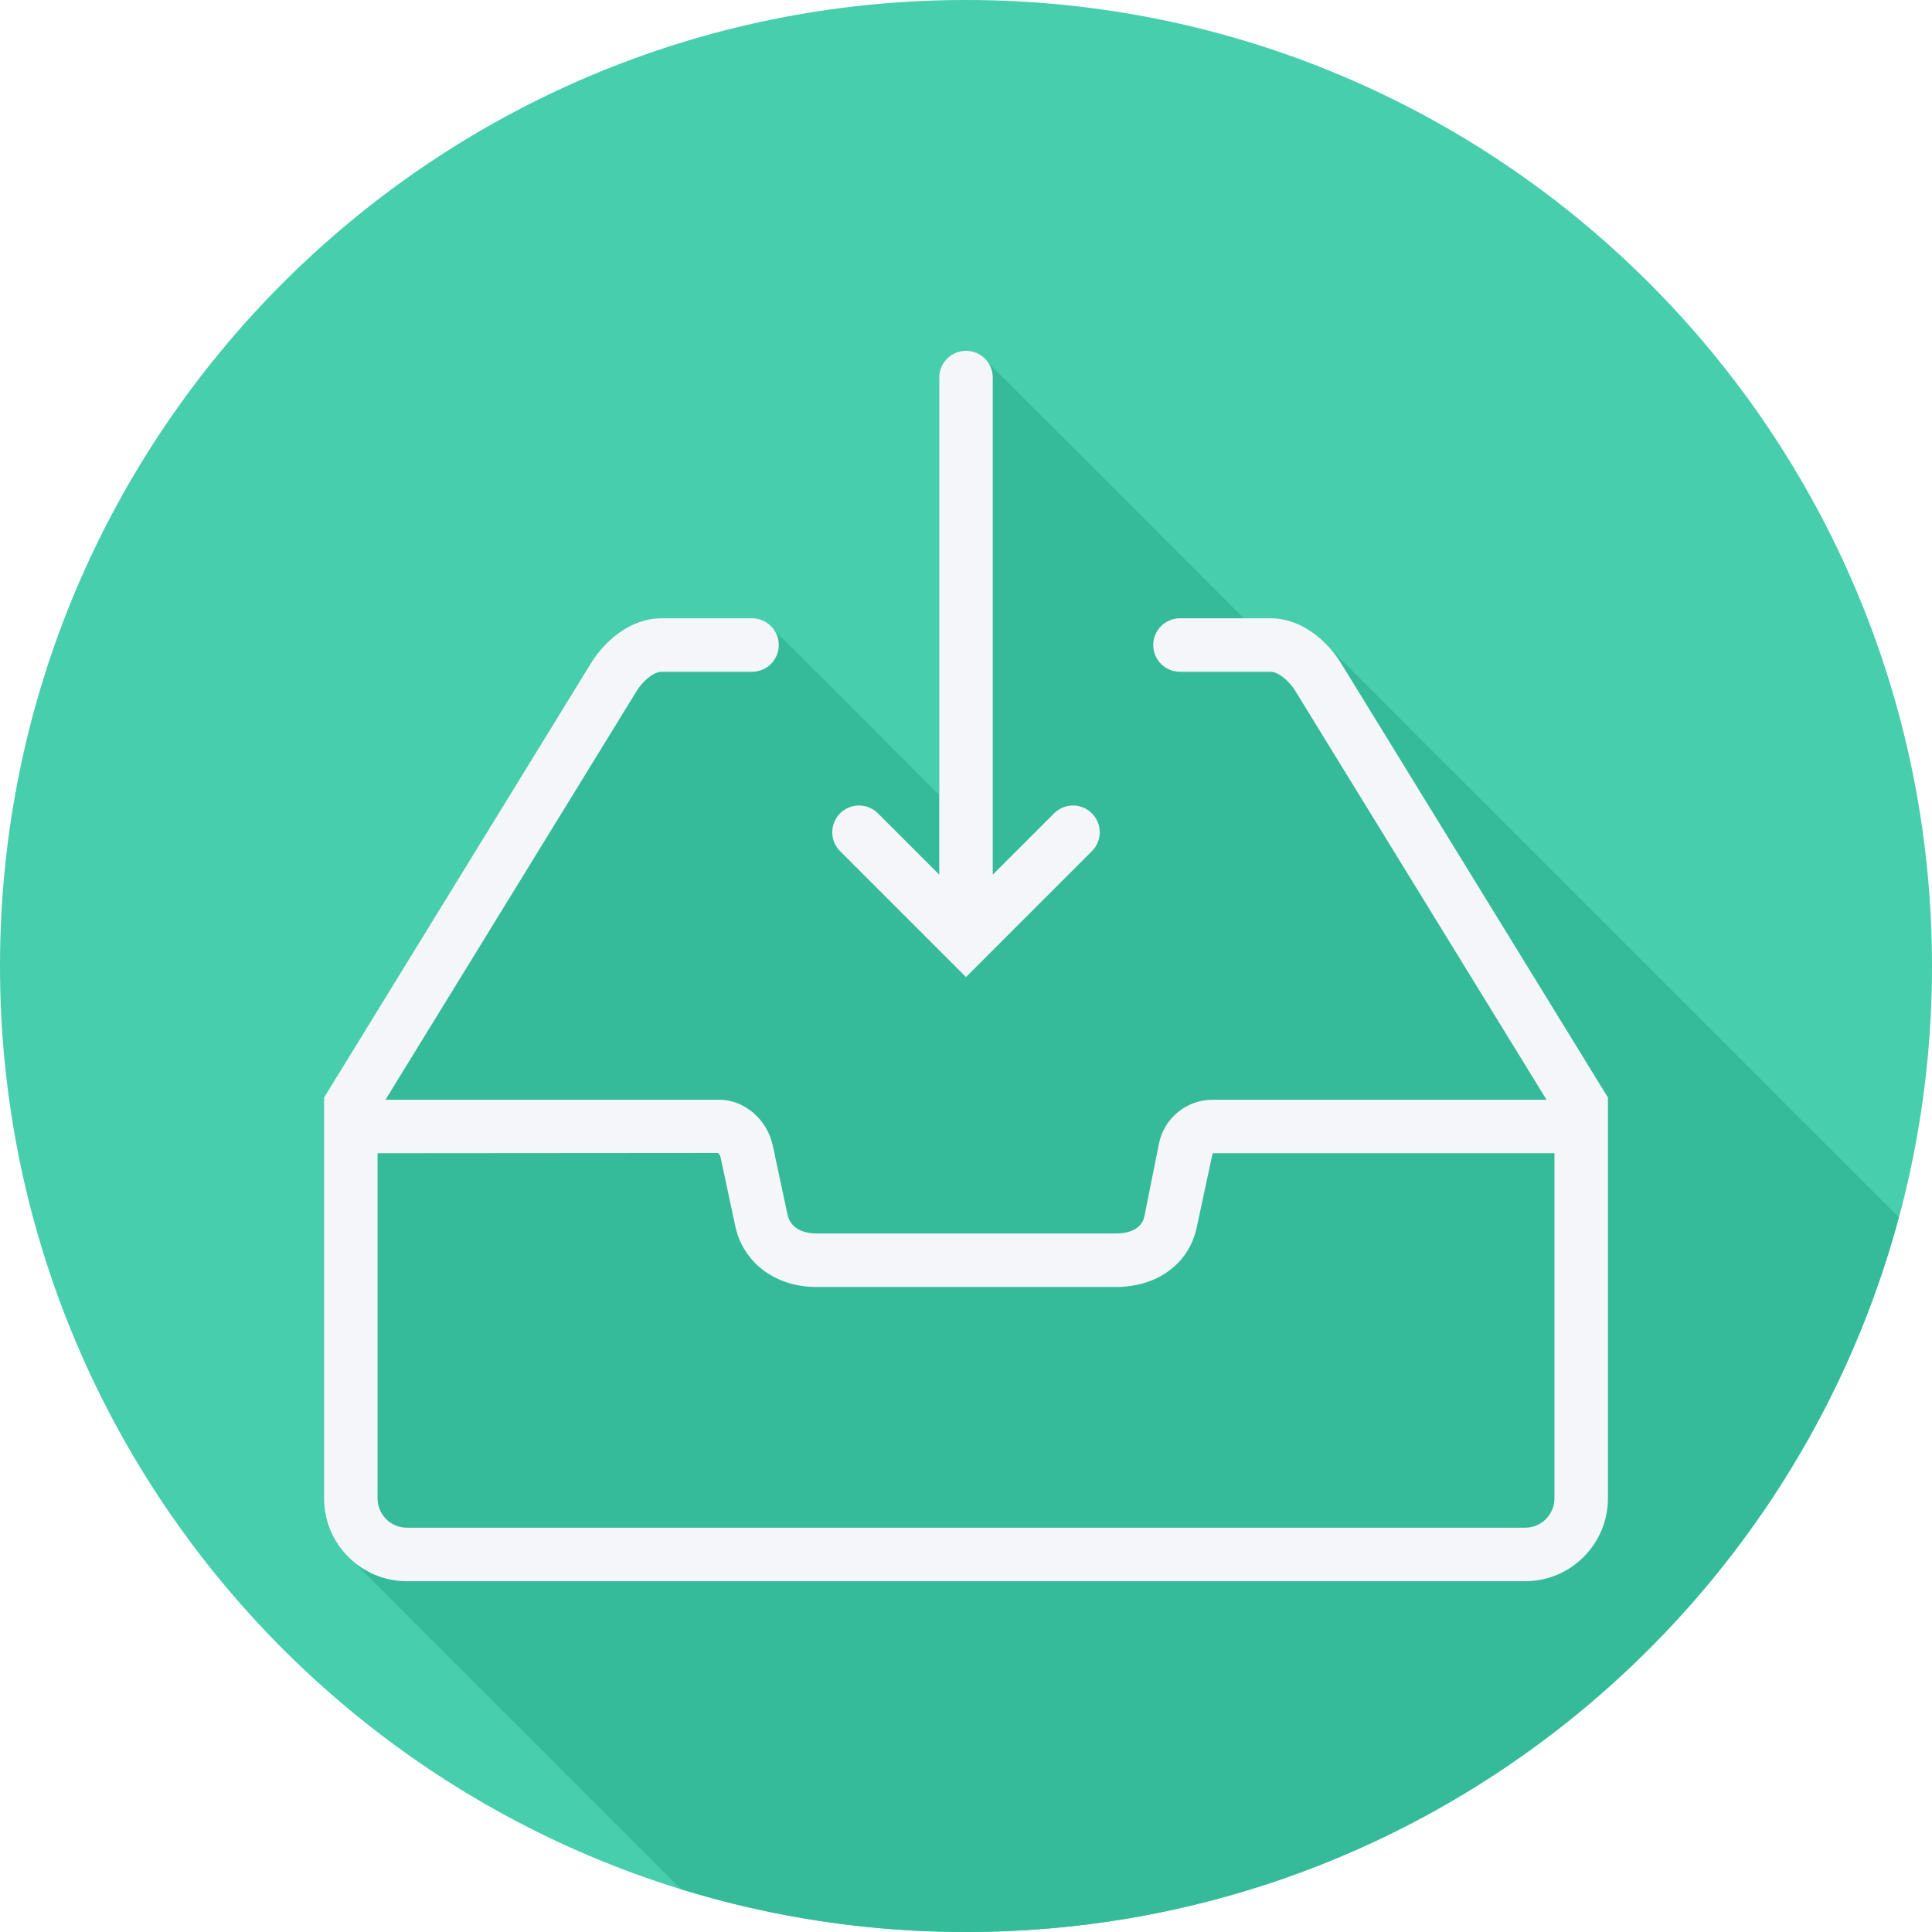
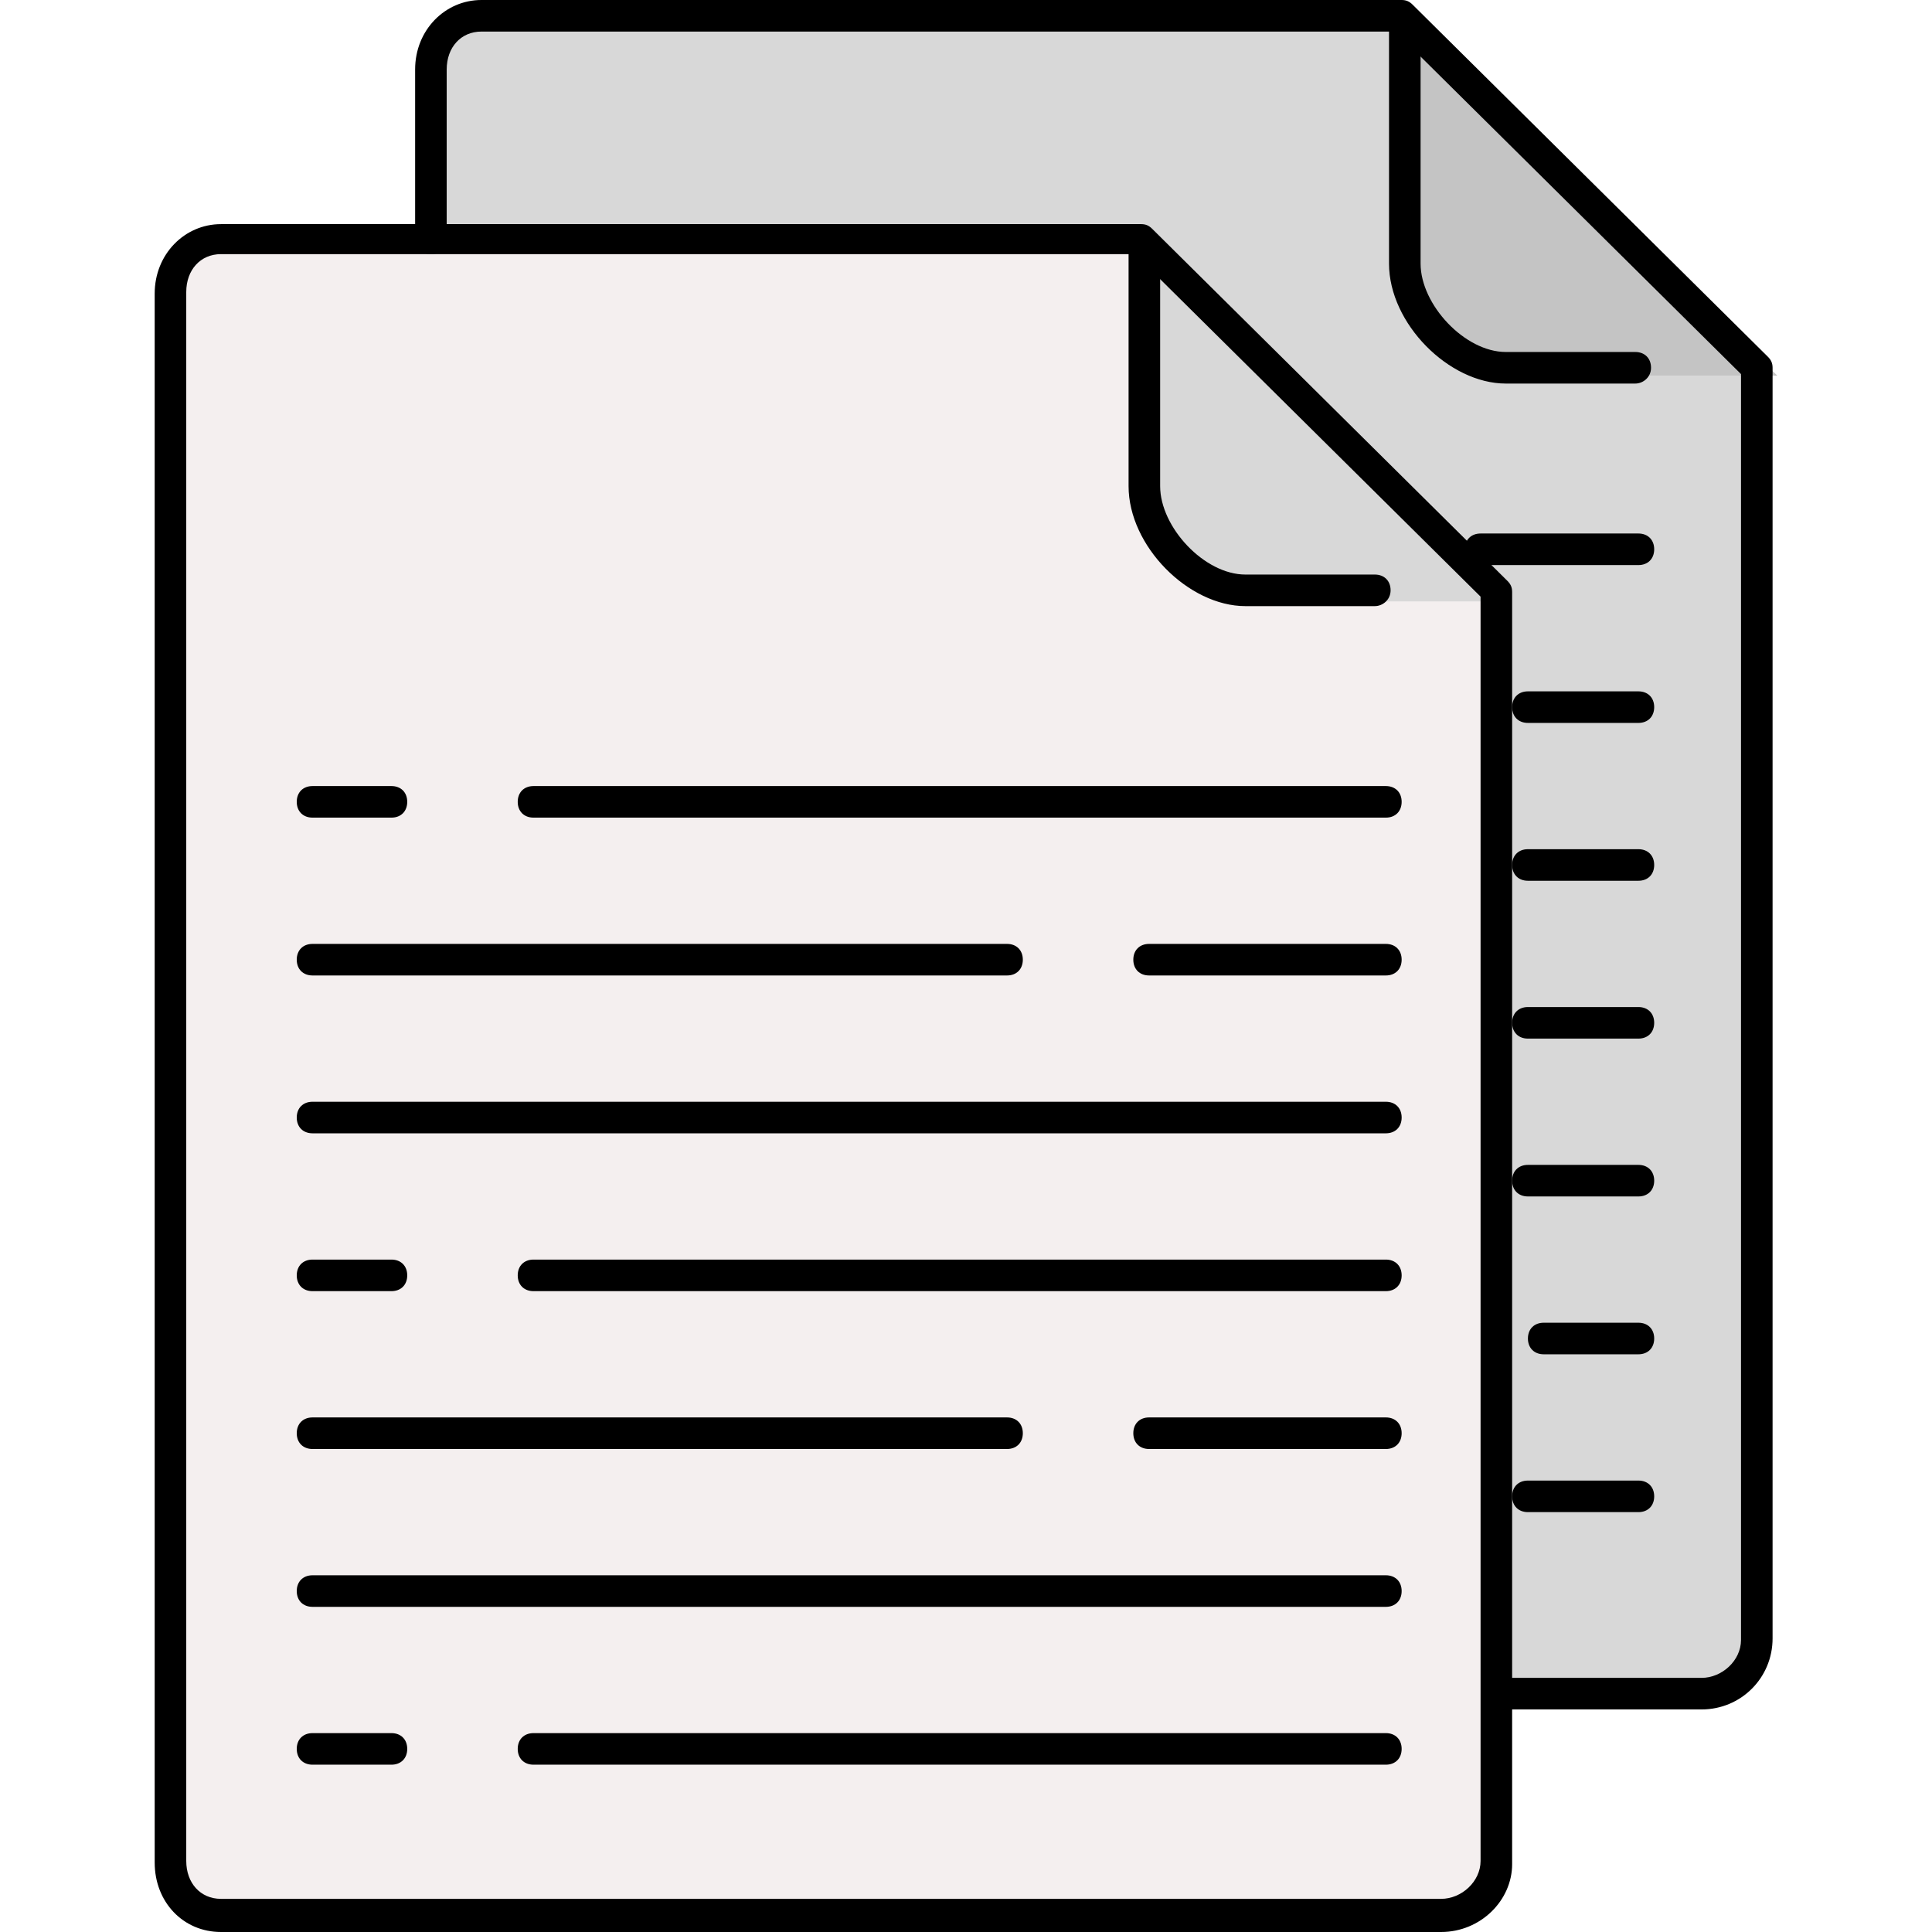
- <svg xmlns="http://www.w3.org/2000/svg" version="1.1" id="Layer_1" x="0px" y="0px" viewBox="0 0 512.001 512.001" style="enable-background:new 0 0 512.001 512.001;" xml:space="preserve">
-   <path style="fill:#47CEAC;" d="M512.001,256.006c0,141.395-114.606,255.998-255.996,255.994  C114.606,512.004,0.001,397.402,0.001,256.006C-0.007,114.61,114.606,0,256.005,0C397.395,0,512.001,114.614,512.001,256.006z" />
-   <path style="fill:#36BB9A;" d="M503.199,322.599c-0.228-0.224-0.45-0.449-0.679-0.679c-0.354-0.4-147.483-147.479-147.866-147.866  c-0.356-0.402-0.756-0.753-1.141-1.141c-0.354-0.4-0.753-0.75-1.136-1.136c-3.792-4.279-9.233-7.926-15.662-7.926h-7.075  c-0.319-0.386-0.667-0.711-1.059-1.022c-0.34-0.429-66.679-66.768-67.108-67.108c-1.297-1.638-3.217-2.754-5.472-2.754  c-3.918,0-7.089,3.17-7.089,7.088V210.65c-0.278-0.315-0.595-0.56-0.925-0.821c-0.34-0.43-0.708-0.798-1.138-1.139  c-0.34-0.43-41.655-41.745-42.085-42.085c-1.298-1.638-3.217-2.754-5.471-2.754h-24.006c-8.306,0-15.042,6.071-18.601,11.789  L85.878,290.861v106.203c0,6.352,2.745,12.036,7.056,16.051c0.367,0.395,0.745,0.771,1.139,1.139  c0.366,0.395,84.913,84.94,85.307,85.307c0.357,0.385,0.724,0.749,1.108,1.108c23.872,7.358,49.229,11.332,75.517,11.332  C374.353,512.003,473.885,431.69,503.199,322.599z" />
-   <g>
-     <path style="fill:#F4F6F9;" d="M355.294,175.604c-3.537-5.683-10.273-11.754-18.579-11.754h-24.006   c-3.918,0-7.088,3.17-7.088,7.088c0,3.918,3.17,7.088,7.088,7.088h24.006c1.932,0,4.749,2.18,6.528,5.033l66.603,108.383h-88.484   c-6.887,0-12.868,4.874-14.219,11.588l-3.835,19.188c-0.81,4.057-5.094,4.666-7.58,4.666h-79.455c-1.543,0-6.653-0.359-7.594-5.108   l-3.828-17.936c-1.405-7.068-7.51-12.398-14.211-12.398h-88.484l66.582-108.348c1.799-2.886,4.618-5.067,6.548-5.067h24.006   c3.918,0,7.088-3.17,7.088-7.088s-3.17-7.088-7.088-7.088h-24.007c-8.307,0-15.042,6.07-18.601,11.789l-70.807,115.22v106.203   c0,12.114,9.829,21.971,21.909,21.971h296.428c12.079,0,21.909-9.857,21.909-21.971V290.861L355.294,175.604z M411.947,397.064   c0,4.299-3.468,7.794-7.732,7.794H107.786c-4.265,0-7.732-3.495-7.732-7.794v-91.444l90.205-0.069   c0.187,0.097,0.595,0.575,0.706,1.149l3.828,17.936c1.952,9.823,10.585,16.427,21.479,16.427h79.455   c11.103,0,19.541-6.306,21.479-16.067l4.154-19.376h90.587V397.064z" />
-     <path style="fill:#F4F6F9;" d="M256.001,258.935l33.365-33.365c2.769-2.769,2.769-7.254,0-10.023   c-2.769-2.769-7.254-2.769-10.023,0l-16.254,16.254V100.053c0-3.918-3.17-7.088-7.088-7.088c-3.918,0-7.088,3.17-7.088,7.088   v131.746l-16.254-16.254c-2.769-2.769-7.254-2.769-10.023,0c-2.769,2.769-2.769,7.254,0,10.023L256.001,258.935z" />
-   </g>
+ <svg xmlns="http://www.w3.org/2000/svg" version="1.1" id="Layer_1" x="0px" y="0px" viewBox="0 0 489.6 489.6" style="enable-background:new 0 0 489.6 489.6;" xml:space="preserve">
+   <path style="fill:#D8D8D8;" d="M387.2,95.2c-13.6,0-28-14.4-28-28v-64h-232c-6.8,0-20,7.6-20,14v395.6c0,6.8,13.2,14.4,20,14.4  h313.6c6.4,0,6.4-7.6,6.4-14.4V95.2H387.2z" />
+   <path style="fill:#C4C4C4;" d="M359.2,4v1.2v62c0,11.6,16.4,28,28,28h63.2L359.2,4z" />
+   <path style="fill:#F4EFEF;" d="M319.2,152.4c-13.6,0-28-14-28-27.6V60.4h-232c-6.8,0-20,8-20,14.4v387.6c0,6.8,13.2,22,20,22h313.6  c6.4,0,6.4-15.2,6.4-22v-310H319.2z" />
+   <path style="fill:#D8D8D8;" d="M292,60.4v1.2v62c0,11.6,16.4,27.6,28,27.6h63.2L292,60.4z" />
+   <path d="M99.2,207.2h-20c-2.4,0-4-1.6-4-4s1.6-4,4-4h20c2.4,0,4,1.6,4,4S101.6,207.2,99.2,207.2z" />
+   <path d="M351.2,207.2h-216c-2.4,0-4-1.6-4-4s1.6-4,4-4h216c2.4,0,4,1.6,4,4S353.6,207.2,351.2,207.2z" />
+   <path d="M351.2,247.2h-60c-2.4,0-4-1.6-4-4s1.6-4,4-4h60c2.4,0,4,1.6,4,4S353.6,247.2,351.2,247.2z" />
+   <path d="M255.2,247.2h-176c-2.4,0-4-1.6-4-4s1.6-4,4-4h176c2.4,0,4,1.6,4,4S257.6,247.2,255.2,247.2z" />
+   <path d="M351.2,287.2h-272c-2.4,0-4-1.6-4-4s1.6-4,4-4h272c2.4,0,4,1.6,4,4S353.6,287.2,351.2,287.2z" />
+   <path d="M351.2,407.2h-272c-2.4,0-4-1.6-4-4s1.6-4,4-4h272c2.4,0,4,1.6,4,4S353.6,407.2,351.2,407.2z" />
+   <path d="M99.2,327.2h-20c-2.4,0-4-1.6-4-4s1.6-4,4-4h20c2.4,0,4,1.6,4,4S101.6,327.2,99.2,327.2z" />
+   <path d="M351.2,327.2h-216c-2.4,0-4-1.6-4-4s1.6-4,4-4h216c2.4,0,4,1.6,4,4S353.6,327.2,351.2,327.2z" />
+   <path d="M351.2,367.2h-60c-2.4,0-4-1.6-4-4s1.6-4,4-4h60c2.4,0,4,1.6,4,4S353.6,367.2,351.2,367.2z" />
+   <path d="M255.2,367.2h-176c-2.4,0-4-1.6-4-4s1.6-4,4-4h176c2.4,0,4,1.6,4,4S257.6,367.2,255.2,367.2z" />
+   <path d="M99.2,447.2h-20c-2.4,0-4-1.6-4-4s1.6-4,4-4h20c2.4,0,4,1.6,4,4S101.6,447.2,99.2,447.2z" />
+   <path d="M351.2,447.2h-216c-2.4,0-4-1.6-4-4s1.6-4,4-4h216c2.4,0,4,1.6,4,4S353.6,447.2,351.2,447.2z" />
+   <path d="M415.2,143.2h-40c-2.4,0-4-1.6-4-4s1.6-4,4-4h40c2.4,0,4,1.6,4,4S417.6,143.2,415.2,143.2z" />
+   <path d="M415.2,183.2h-28c-2.4,0-4-1.6-4-4s1.6-4,4-4h28c2.4,0,4,1.6,4,4S417.6,183.2,415.2,183.2z" />
+   <path d="M415.2,223.2h-28c-2.4,0-4-1.6-4-4s1.6-4,4-4h28c2.4,0,4,1.6,4,4S417.6,223.2,415.2,223.2z" />
+   <path d="M415.2,343.2h-24c-2.4,0-4-1.6-4-4s1.6-4,4-4h24c2.4,0,4,1.6,4,4S417.6,343.2,415.2,343.2z" />
+   <path d="M415.2,263.2h-28c-2.4,0-4-1.6-4-4s1.6-4,4-4h28c2.4,0,4,1.6,4,4S417.6,263.2,415.2,263.2z" />
+   <path d="M415.2,303.2h-28c-2.4,0-4-1.6-4-4s1.6-4,4-4h28c2.4,0,4,1.6,4,4S417.6,303.2,415.2,303.2z" />
+   <path d="M415.2,383.2h-28c-2.4,0-4-1.6-4-4s1.6-4,4-4h28c2.4,0,4,1.6,4,4S417.6,383.2,415.2,383.2z" />
+   <path d="M431.2,433.2h-48c-2.4,0-4-1.6-4-4s1.6-4,4-4h48c5.2,0,10-4.4,10-9.6V94.8L353.6,8H122c-5.2,0-8.8,4-8.8,9.6v42.8  c0,2.4-1.6,4-4,4s-4-1.6-4-4V17.6c0-10,7.6-17.6,16.8-17.6h233.2c1.2,0,2,0.4,2.8,1.2l90,89.2c0.8,0.8,1.2,1.6,1.2,2.8v322  C449.2,425.2,441.2,433.2,431.2,433.2z" />
+   <path d="M414.4,97.2h-32.8C367.2,97.2,352,82,352,66.8V7.2c0-2.4,1.6-4,4-4s4,1.6,4,4v59.6c0,10.4,11.2,22.4,21.6,22.4h32.8  c2.4,0,4,1.6,4,4S416.4,97.2,414.4,97.2z" />
+   <path d="M365.2,489.6H56c-9.6,0-16.8-7.6-16.8-17.6V74.4c0-10,7.6-17.6,16.8-17.6h233.2c1.2,0,2,0.4,2.8,1.2l90,89.2  c0.8,0.8,1.2,1.6,1.2,2.8v322.4C383.2,481.6,375.2,489.6,365.2,489.6z M56,64.4c-5.2,0-8.8,4-8.8,9.6v397.6c0,5.6,3.6,9.6,8.8,9.6  h309.2c5.2,0,10-4.4,10-9.6V151.2l-87.6-86.8H56z" />
+   <path d="M348.4,153.6h-32.8c-14.4,0-29.6-15.2-29.6-30.4V63.6c0-2.4,1.6-4,4-4s4,1.6,4,4v59.6c0,10.4,11.2,22.4,21.6,22.4h32.8  c2.4,0,4,1.6,4,4S350.4,153.6,348.4,153.6z" />
  <g>
</g>
  <g>
</g>
  <g>
</g>
  <g>
</g>
  <g>
</g>
  <g>
</g>
  <g>
</g>
  <g>
</g>
  <g>
</g>
  <g>
</g>
  <g>
</g>
  <g>
</g>
  <g>
</g>
  <g>
</g>
  <g>
</g>
</svg>
